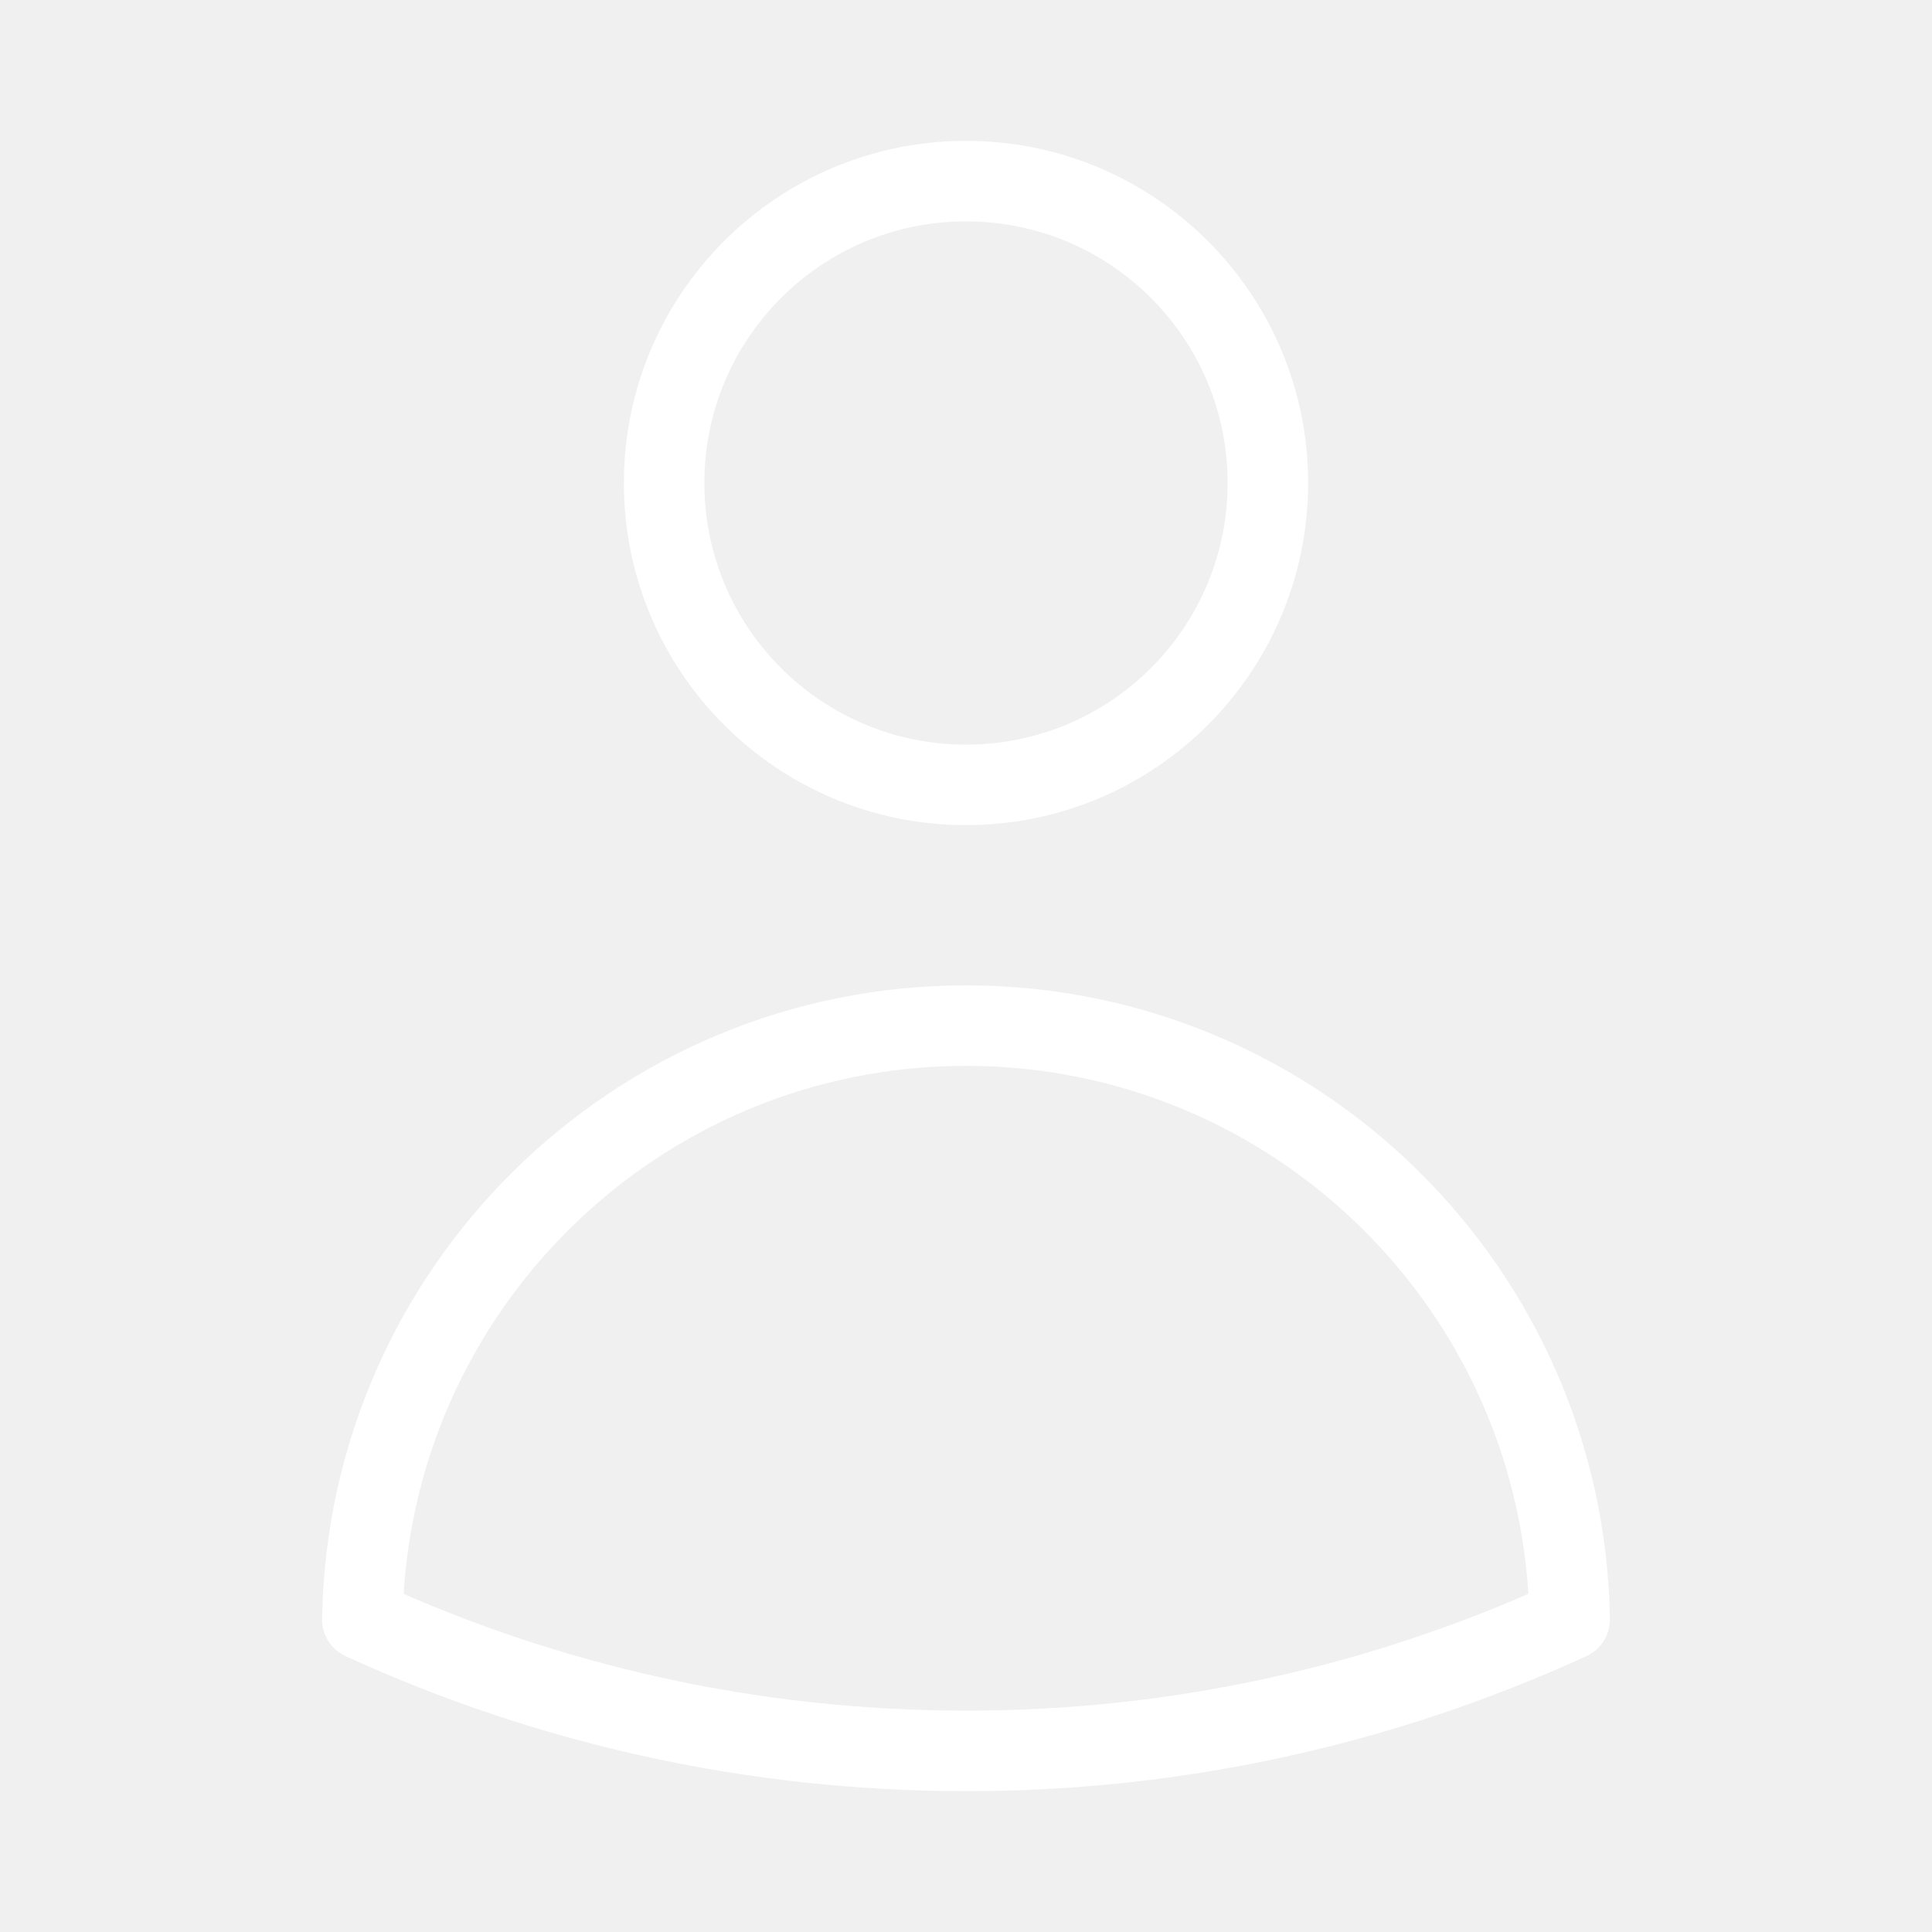
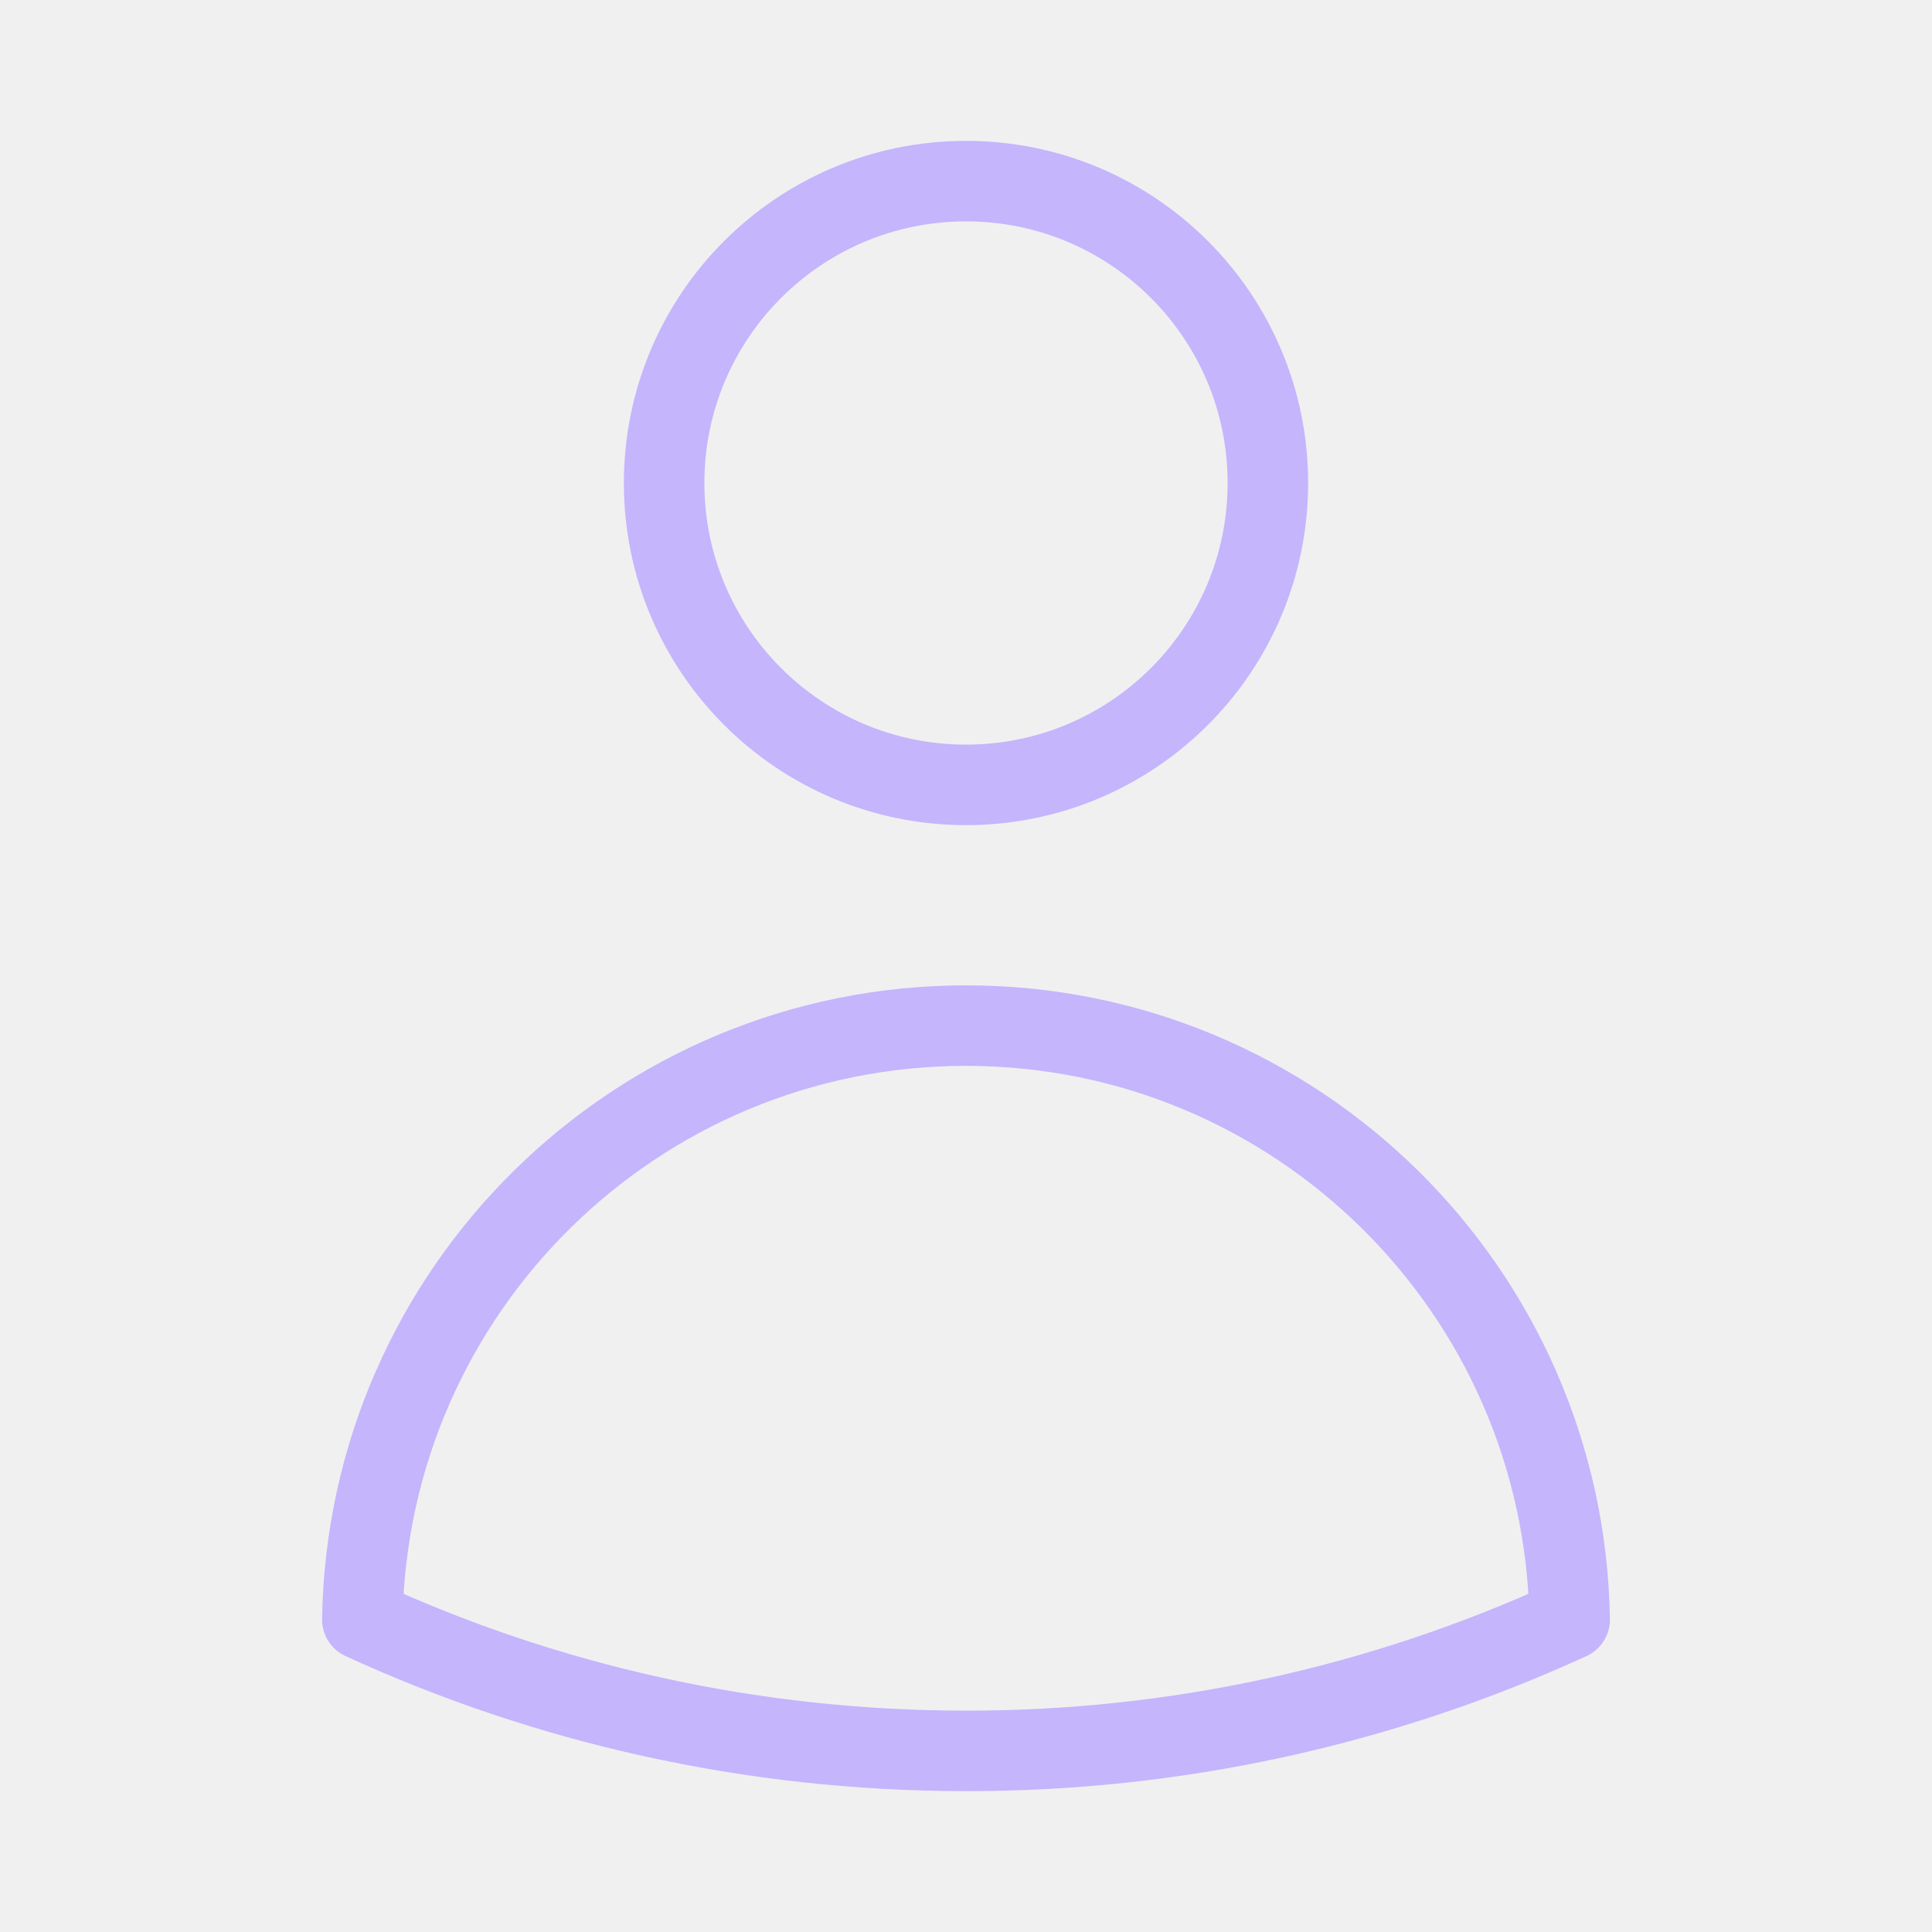
- <svg xmlns="http://www.w3.org/2000/svg" fill="none" viewBox="0 0 24 24" stroke-width="1" stroke="white" class="w-6 h-6">
+ <svg xmlns="http://www.w3.org/2000/svg" fill="none" viewBox="0 0 24 24" stroke-width="1" stroke="#C4B5FD" class="w-6 h-6">
  <path stroke-linecap="round" stroke-linejoin="round" d="M15.75 6a3.75 3.75 0 11-7.5 0 3.75 3.75 0 017.5 0zM4.501 20.118a7.5 7.5 0 0114.998 0A17.933 17.933 0 0112 21.75c-2.676 0-5.216-.584-7.499-1.632z" />
</svg>
